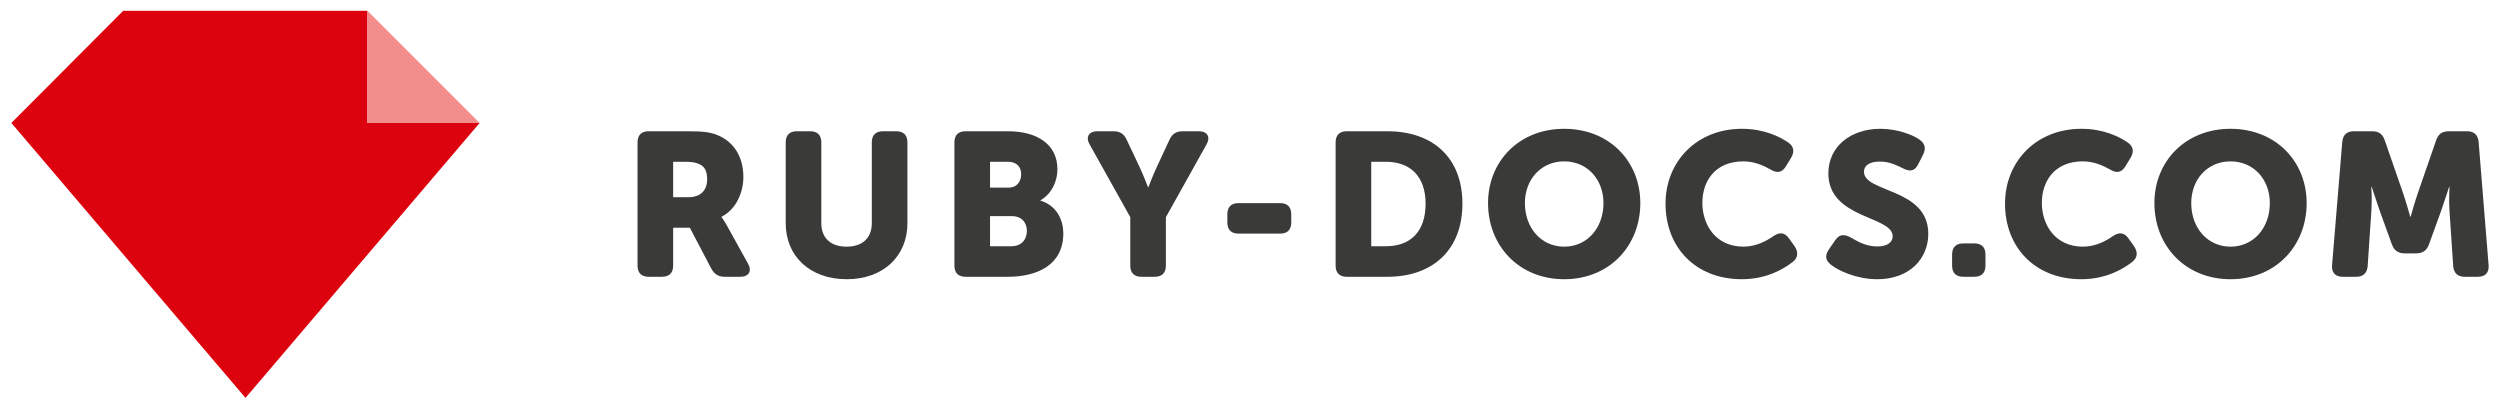
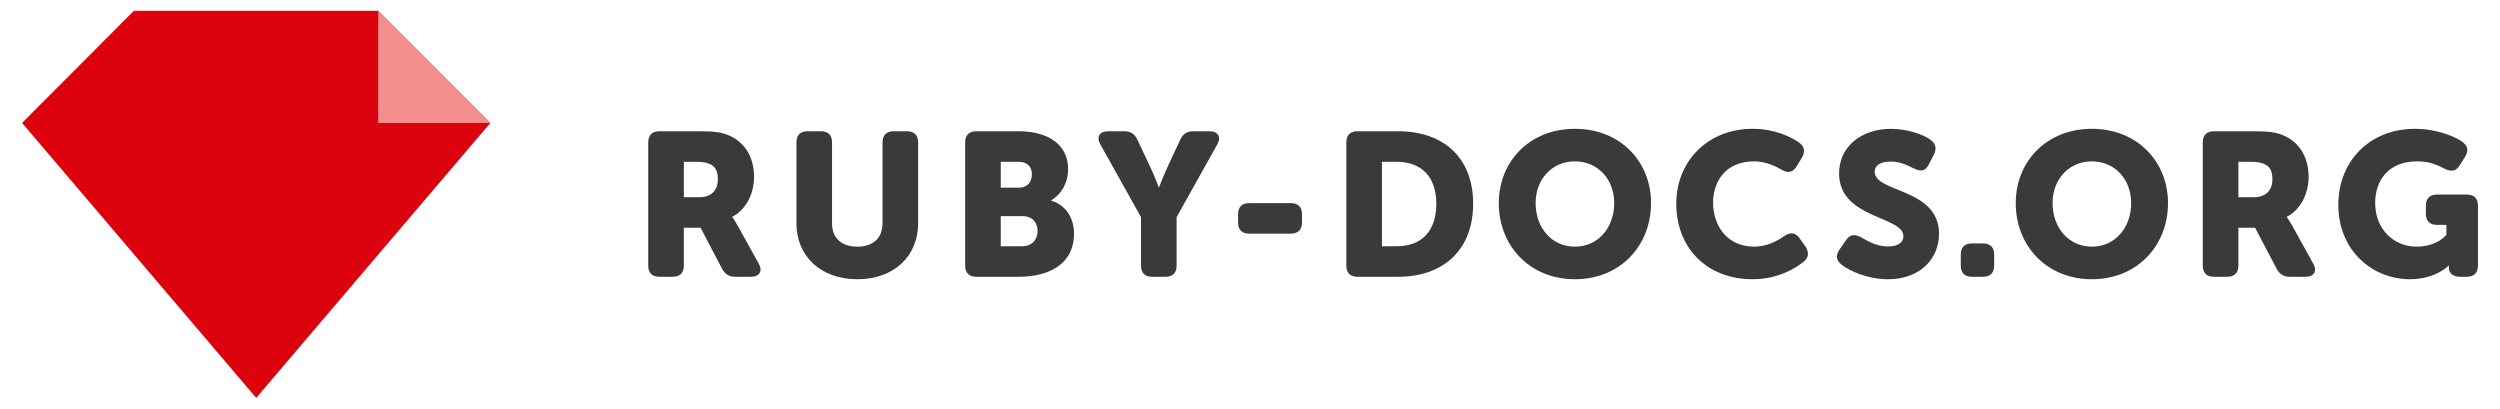
<svg xmlns="http://www.w3.org/2000/svg" version="1.1" id="Ebene_1" x="0px" y="0px" width="294.8px" height="48.19px" viewBox="0 0 294.8 48.19" enable-background="new 0 0 294.8 48.19" xml:space="preserve">
  <g>
    <g>
-       <path fill="#3A3A39" d="M75.178,16.797c0-0.865,0.456-1.32,1.32-1.32h4.657c1.752,0,2.592,0.119,3.336,0.408    c1.944,0.744,3.168,2.496,3.168,4.992c0,1.824-0.864,3.816-2.568,4.679v0.049c0,0,0.24,0.312,0.648,1.031l2.448,4.418    c0.528,0.912,0.12,1.584-0.912,1.584h-1.824c-0.72,0-1.2-0.289-1.561-0.938l-2.544-4.848h-1.968v4.465    c0,0.863-0.456,1.32-1.32,1.32h-1.561c-0.864,0-1.32-0.457-1.32-1.32V16.797z M81.202,23.253c1.344,0,2.184-0.744,2.184-2.112    c0-0.863-0.216-1.512-1.008-1.824c-0.384-0.168-0.888-0.24-1.584-0.24h-1.416v4.177H81.202z" />
-       <path fill="#3A3A39" d="M92.65,16.797c0-0.865,0.456-1.32,1.32-1.32h1.56c0.864,0,1.32,0.455,1.32,1.32v9.529    c0,1.799,1.176,2.76,2.976,2.76c1.8,0,2.977-0.961,2.977-2.76v-9.529c0-0.865,0.456-1.32,1.32-1.32h1.561    c0.864,0,1.32,0.455,1.32,1.32v9.529c0,3.863-2.832,6.6-7.152,6.6c-4.369,0-7.201-2.736-7.201-6.6V16.797z" />
-       <path fill="#3A3A39" d="M112.545,16.797c0-0.865,0.456-1.32,1.32-1.32h4.993c3.432,0,5.833,1.535,5.833,4.488    c0,1.439-0.696,2.904-1.992,3.648v0.048c1.968,0.6,2.688,2.352,2.688,3.864c0,3.744-3.12,5.113-6.528,5.113h-4.993    c-0.864,0-1.32-0.457-1.32-1.32V16.797z M118.906,22.125c1.056,0,1.512-0.768,1.512-1.584c0-0.793-0.456-1.465-1.584-1.465h-2.088    v3.049H118.906z M119.266,29.037c1.224,0,1.824-0.84,1.824-1.799c0-0.961-0.576-1.754-1.8-1.754h-2.544v3.553H119.266z" />
-       <path fill="#3A3A39" d="M133.282,25.605l-4.776-8.544c-0.528-0.912-0.12-1.584,0.912-1.584h1.896c0.744,0,1.224,0.312,1.536,0.984    l1.488,3.144c0.552,1.177,1.032,2.472,1.032,2.472h0.048c0,0,0.48-1.295,1.032-2.472l1.464-3.144    c0.312-0.673,0.792-0.984,1.536-0.984h1.896c1.032,0,1.44,0.672,0.912,1.584l-4.776,8.544v5.713c0,0.863-0.456,1.32-1.32,1.32    h-1.56c-0.864,0-1.32-0.457-1.32-1.32V25.605z" />
-       <path fill="#3A3A39" d="M144.729,26.229V25.27c0-0.865,0.456-1.32,1.32-1.32h4.896c0.864,0,1.32,0.455,1.32,1.32v0.959    c0,0.865-0.456,1.32-1.32,1.32h-4.896C145.186,27.549,144.729,27.094,144.729,26.229z" />
-       <path fill="#3A3A39" d="M157.496,16.797c0-0.865,0.457-1.32,1.32-1.32h4.776c5.4,0,8.856,3.145,8.856,8.545    c0,5.4-3.456,8.617-8.856,8.617h-4.776c-0.863,0-1.32-0.457-1.32-1.32V16.797z M163.425,29.037c2.904,0,4.681-1.729,4.681-5.015    c0-3.265-1.849-4.945-4.681-4.945h-1.729v9.96H163.425z" />
-       <path fill="#3A3A39" d="M184.448,15.188c5.329,0,8.978,3.841,8.978,8.762c0,5.041-3.648,8.976-8.978,8.976    c-5.328,0-8.977-3.936-8.977-8.976C175.472,19.029,179.12,15.188,184.448,15.188z M184.448,29.086    c2.713,0,4.633-2.209,4.633-5.136c0-2.809-1.92-4.921-4.633-4.921c-2.712,0-4.632,2.112-4.632,4.921    C179.816,26.877,181.736,29.086,184.448,29.086z" />
-       <path fill="#3A3A39" d="M205.4,15.188c2.641,0,4.488,0.937,5.496,1.633c0.673,0.48,0.721,1.128,0.288,1.824l-0.6,0.984    c-0.456,0.744-1.057,0.816-1.8,0.359c-0.793-0.455-1.921-0.96-3.192-0.96c-3.433,0-4.849,2.425-4.849,4.896    c0,2.543,1.536,5.161,4.849,5.161c1.439,0,2.688-0.648,3.504-1.225c0.72-0.504,1.344-0.48,1.849,0.24l0.672,0.936    c0.456,0.672,0.432,1.344-0.216,1.85c-1.08,0.84-3.097,2.039-6.001,2.039c-5.521,0-9.001-3.816-9.001-8.904    C196.399,19.029,200.096,15.188,205.4,15.188z" />
-       <path fill="#3A3A39" d="M215.672,29.398l0.744-1.08c0.479-0.697,1.032-0.744,1.824-0.312c0.552,0.287,1.632,1.057,3.12,1.057    c1.248,0,1.824-0.529,1.824-1.201c0-2.424-7.585-2.039-7.585-7.416c0-3.169,2.641-5.258,6.121-5.258    c1.992,0,3.815,0.697,4.632,1.273c0.696,0.504,0.769,1.104,0.408,1.799l-0.576,1.129c-0.479,0.936-1.128,0.792-1.8,0.456    c-0.792-0.384-1.584-0.792-2.713-0.792c-1.319,0-1.872,0.527-1.872,1.199c0,2.497,7.585,1.896,7.585,7.322    c0,2.879-2.16,5.352-6.024,5.352c-2.4,0-4.536-0.984-5.448-1.703C215.407,30.814,215.048,30.285,215.672,29.398z" />
-       <path fill="#3A3A39" d="M230.191,30.021c0-0.863,0.456-1.32,1.32-1.32h1.296c0.864,0,1.32,0.457,1.32,1.32v1.297    c0,0.863-0.456,1.32-1.32,1.32h-1.296c-0.864,0-1.32-0.457-1.32-1.32V30.021z" />
-       <path fill="#3A3A39" d="M245.433,15.188c2.64,0,4.488,0.937,5.496,1.633c0.672,0.48,0.72,1.128,0.288,1.824l-0.601,0.984    c-0.456,0.744-1.056,0.816-1.8,0.359c-0.792-0.455-1.92-0.96-3.192-0.96c-3.432,0-4.849,2.425-4.849,4.896    c0,2.543,1.536,5.161,4.849,5.161c1.44,0,2.688-0.648,3.505-1.225c0.72-0.504,1.344-0.48,1.848,0.24l0.672,0.936    c0.456,0.672,0.433,1.344-0.216,1.85c-1.08,0.84-3.096,2.039-6,2.039c-5.521,0-9.001-3.816-9.001-8.904    C236.432,19.029,240.128,15.188,245.433,15.188z" />
-       <path fill="#3A3A39" d="M263.024,15.188c5.328,0,8.977,3.841,8.977,8.762c0,5.041-3.648,8.976-8.977,8.976    s-8.977-3.936-8.977-8.976C254.048,19.029,257.696,15.188,263.024,15.188z M263.024,29.086c2.712,0,4.633-2.209,4.633-5.136    c0-2.809-1.921-4.921-4.633-4.921s-4.633,2.112-4.633,4.921C258.392,26.877,260.312,29.086,263.024,29.086z" />
-       <path fill="#3A3A39" d="M276.199,16.749c0.072-0.84,0.528-1.271,1.368-1.271h2.16c0.769,0,1.248,0.336,1.488,1.08l2.137,6.168    c0.384,1.104,0.864,2.832,0.864,2.832h0.048c0,0,0.479-1.727,0.863-2.832l2.137-6.168c0.24-0.744,0.72-1.08,1.488-1.08h2.16    c0.84,0,1.296,0.432,1.368,1.271l1.176,14.521c0.072,0.865-0.384,1.369-1.248,1.369h-1.561c-0.84,0-1.296-0.434-1.368-1.273    l-0.432-6.456c-0.096-1.296,0-2.88,0-2.88h-0.048c0,0-0.576,1.8-0.96,2.88l-1.416,3.913c-0.265,0.719-0.744,1.055-1.513,1.055    h-1.344c-0.769,0-1.248-0.336-1.513-1.055l-1.416-3.913c-0.384-1.08-0.96-2.88-0.96-2.88h-0.048c0,0,0.096,1.584,0,2.88    l-0.432,6.456c-0.072,0.84-0.528,1.273-1.368,1.273h-1.584c-0.864,0-1.32-0.504-1.248-1.369L276.199,16.749z" />
+       <path fill="#3A3A39" d="M76.441,16.797c0-0.864,0.456-1.32,1.32-1.32h4.656c1.752,0,2.593,0.12,3.336,0.408    c1.944,0.744,3.169,2.496,3.169,4.992c0,1.824-0.864,3.816-2.568,4.681v0.047c0,0,0.24,0.312,0.648,1.033l2.447,4.416    c0.528,0.912,0.12,1.584-0.911,1.584h-1.824c-0.721,0-1.2-0.287-1.561-0.936l-2.544-4.85h-1.969v4.465    c0,0.865-0.456,1.32-1.319,1.32h-1.561c-0.864,0-1.32-0.455-1.32-1.32V16.797z M82.466,23.253c1.345,0,2.185-0.744,2.185-2.111    c0-0.864-0.216-1.513-1.008-1.824c-0.385-0.168-0.889-0.24-1.585-0.24h-1.416v4.176H82.466z" />
+       <path fill="#3A3A39" d="M93.914,16.797c0-0.864,0.456-1.32,1.319-1.32h1.561c0.864,0,1.32,0.456,1.32,1.32v9.529    c0,1.801,1.176,2.76,2.976,2.76c1.801,0,2.977-0.959,2.977-2.76v-9.529c0-0.864,0.456-1.32,1.32-1.32h1.561    c0.863,0,1.319,0.456,1.319,1.32v9.529c0,3.865-2.832,6.602-7.152,6.602c-4.368,0-7.2-2.736-7.2-6.602V16.797z" />
+       <path fill="#3A3A39" d="M113.81,16.797c0-0.864,0.456-1.32,1.319-1.32h4.993c3.432,0,5.832,1.536,5.832,4.489    c0,1.439-0.696,2.903-1.992,3.647v0.048c1.969,0.6,2.688,2.352,2.688,3.866c0,3.744-3.12,5.111-6.528,5.111h-4.993    c-0.863,0-1.319-0.455-1.319-1.32V16.797z M120.17,22.126c1.056,0,1.512-0.769,1.512-1.585c0-0.792-0.456-1.464-1.584-1.464    h-2.088v3.049H120.17z M120.53,29.039c1.224,0,1.823-0.84,1.823-1.801c0-0.959-0.575-1.752-1.8-1.752h-2.544v3.553H120.53z" />
+       <path fill="#3A3A39" d="M134.546,25.605l-4.776-8.543c-0.528-0.912-0.12-1.585,0.912-1.585h1.896c0.744,0,1.225,0.312,1.536,0.984    l1.488,3.144c0.553,1.177,1.032,2.473,1.032,2.473h0.048c0,0,0.48-1.296,1.032-2.473l1.465-3.144    c0.312-0.673,0.792-0.984,1.535-0.984h1.896c1.032,0,1.44,0.673,0.912,1.585l-4.776,8.543v5.713c0,0.865-0.456,1.32-1.32,1.32    h-1.56c-0.864,0-1.32-0.455-1.32-1.32V25.605z" />
+       <path fill="#3A3A39" d="M145.993,26.23V25.27c0-0.864,0.457-1.32,1.32-1.32h4.896c0.864,0,1.32,0.456,1.32,1.32v0.961    c0,0.863-0.456,1.32-1.32,1.32h-4.896C146.45,27.551,145.993,27.094,145.993,26.23z" />
+       <path fill="#3A3A39" d="M158.761,16.797c0-0.864,0.457-1.32,1.32-1.32h4.776c5.401,0,8.856,3.145,8.856,8.545    c0,5.4-3.455,8.617-8.856,8.617h-4.776c-0.863,0-1.32-0.455-1.32-1.32V16.797z M164.689,29.039c2.904,0,4.681-1.729,4.681-5.017    c0-3.265-1.848-4.944-4.681-4.944h-1.728v9.961H164.689z" />
+       <path fill="#3A3A39" d="M185.714,15.189c5.328,0,8.977,3.84,8.977,8.761c0,5.041-3.648,8.978-8.977,8.978    s-8.977-3.938-8.977-8.978C176.737,19.029,180.386,15.189,185.714,15.189z M185.714,29.086c2.712,0,4.633-2.207,4.633-5.136    c0-2.808-1.921-4.921-4.633-4.921c-2.713,0-4.633,2.113-4.633,4.921C181.081,26.879,183.001,29.086,185.714,29.086z" />
+       <path fill="#3A3A39" d="M206.665,15.189c2.641,0,4.488,0.936,5.496,1.633c0.673,0.479,0.721,1.127,0.289,1.824l-0.601,0.983    c-0.456,0.744-1.056,0.816-1.8,0.36c-0.793-0.456-1.92-0.961-3.192-0.961c-3.433,0-4.849,2.425-4.849,4.896    c0,2.545,1.536,5.161,4.849,5.161c1.44,0,2.688-0.646,3.505-1.223c0.719-0.504,1.344-0.48,1.848,0.238l0.672,0.938    c0.456,0.672,0.432,1.344-0.216,1.848c-1.08,0.84-3.097,2.041-6.001,2.041c-5.52,0-9-3.816-9-8.906    C197.665,19.029,201.36,15.189,206.665,15.189z" />
+       <path fill="#3A3A39" d="M216.937,29.398l0.744-1.08c0.48-0.695,1.032-0.744,1.824-0.312c0.552,0.289,1.633,1.057,3.12,1.057    c1.248,0,1.824-0.527,1.824-1.199c0-2.426-7.585-2.041-7.585-7.417c0-3.169,2.641-5.257,6.121-5.257    c1.992,0,3.816,0.696,4.633,1.272c0.695,0.504,0.768,1.104,0.407,1.8l-0.575,1.129c-0.48,0.936-1.129,0.791-1.801,0.455    c-0.792-0.384-1.584-0.791-2.713-0.791c-1.319,0-1.871,0.527-1.871,1.199c0,2.496,7.584,1.896,7.584,7.321    c0,2.881-2.16,5.354-6.024,5.354c-2.399,0-4.536-0.984-5.448-1.705C216.673,30.814,216.312,30.287,216.937,29.398z" />
+       <path fill="#3A3A39" d="M231.216,30.023c0-0.865,0.457-1.32,1.32-1.32h1.297c0.863,0,1.319,0.455,1.319,1.32v1.295    c0,0.865-0.456,1.32-1.319,1.32h-1.297c-0.863,0-1.32-0.455-1.32-1.32V30.023z" />
+       <path fill="#3A3A39" d="M246.673,15.189c5.328,0,8.977,3.84,8.977,8.761c0,5.041-3.648,8.978-8.977,8.978    s-8.977-3.938-8.977-8.978C237.696,19.029,241.345,15.189,246.673,15.189z M246.673,29.086c2.713,0,4.633-2.207,4.633-5.136    c0-2.808-1.92-4.921-4.633-4.921c-2.712,0-4.633,2.113-4.633,4.921C242.04,26.879,243.961,29.086,246.673,29.086z" />
+       <path fill="#3A3A39" d="M259.753,16.797c0-0.864,0.455-1.32,1.319-1.32h4.657c1.752,0,2.592,0.12,3.336,0.408    c1.943,0.744,3.168,2.496,3.168,4.992c0,1.824-0.864,3.816-2.568,4.681v0.047c0,0,0.24,0.312,0.648,1.033l2.447,4.416    c0.529,0.912,0.121,1.584-0.911,1.584h-1.824c-0.72,0-1.2-0.287-1.561-0.936l-2.544-4.85h-1.969v4.465    c0,0.865-0.455,1.32-1.319,1.32h-1.561c-0.864,0-1.319-0.455-1.319-1.32V16.797z M265.776,23.253c1.345,0,2.185-0.744,2.185-2.111    c0-0.864-0.216-1.513-1.008-1.824c-0.384-0.168-0.888-0.24-1.585-0.24h-1.416v4.176H265.776z" />
+       <path fill="#3A3A39" d="M284.761,15.189c2.736,0,4.872,1.008,5.568,1.512c0.721,0.529,0.792,1.08,0.336,1.824l-0.624,0.984    c-0.456,0.721-1.032,0.769-1.824,0.36s-1.704-0.841-3.192-0.841c-3.432,0-4.944,2.305-4.944,4.896    c0,3.168,2.257,5.161,4.872,5.161c2.449,0,3.529-1.391,3.529-1.391v-1.178h-1.104c-0.864,0-1.32-0.455-1.32-1.318v-0.938    c0-0.863,0.456-1.319,1.32-1.319h3.505c0.863,0,1.319,0.456,1.319,1.319v7.057c0,0.865-0.456,1.32-1.319,1.32h-0.793    c-0.863,0-1.32-0.455-1.32-1.031v-0.049c0-0.145,0.024-0.24,0.024-0.24h-0.048c0,0-1.512,1.609-4.561,1.609    c-4.416,0-8.449-3.361-8.449-8.762C275.735,18.933,279.505,15.189,284.761,15.189z" />
    </g>
    <g>
-       <polygon fill="#DC030E" points="43.331,14.502 43.331,1.271 14.528,1.271 1.335,14.502 1.391,14.558 28.949,46.92 56.508,14.558     56.562,14.502   " />
-       <polygon fill="#F28F8D" points="56.562,14.502 43.331,1.271 43.331,14.502   " />
+       <polygon fill="#DC030E" points="44.595,1.271 15.792,1.271 2.599,14.503 2.654,14.558 30.213,46.92 57.771,14.558 57.826,14.503       " />
+     </g>
+     <g>
+       <polygon fill="#F28F8D" points="57.826,14.503 44.595,14.503 44.595,1.271   " />
    </g>
  </g>
</svg>
